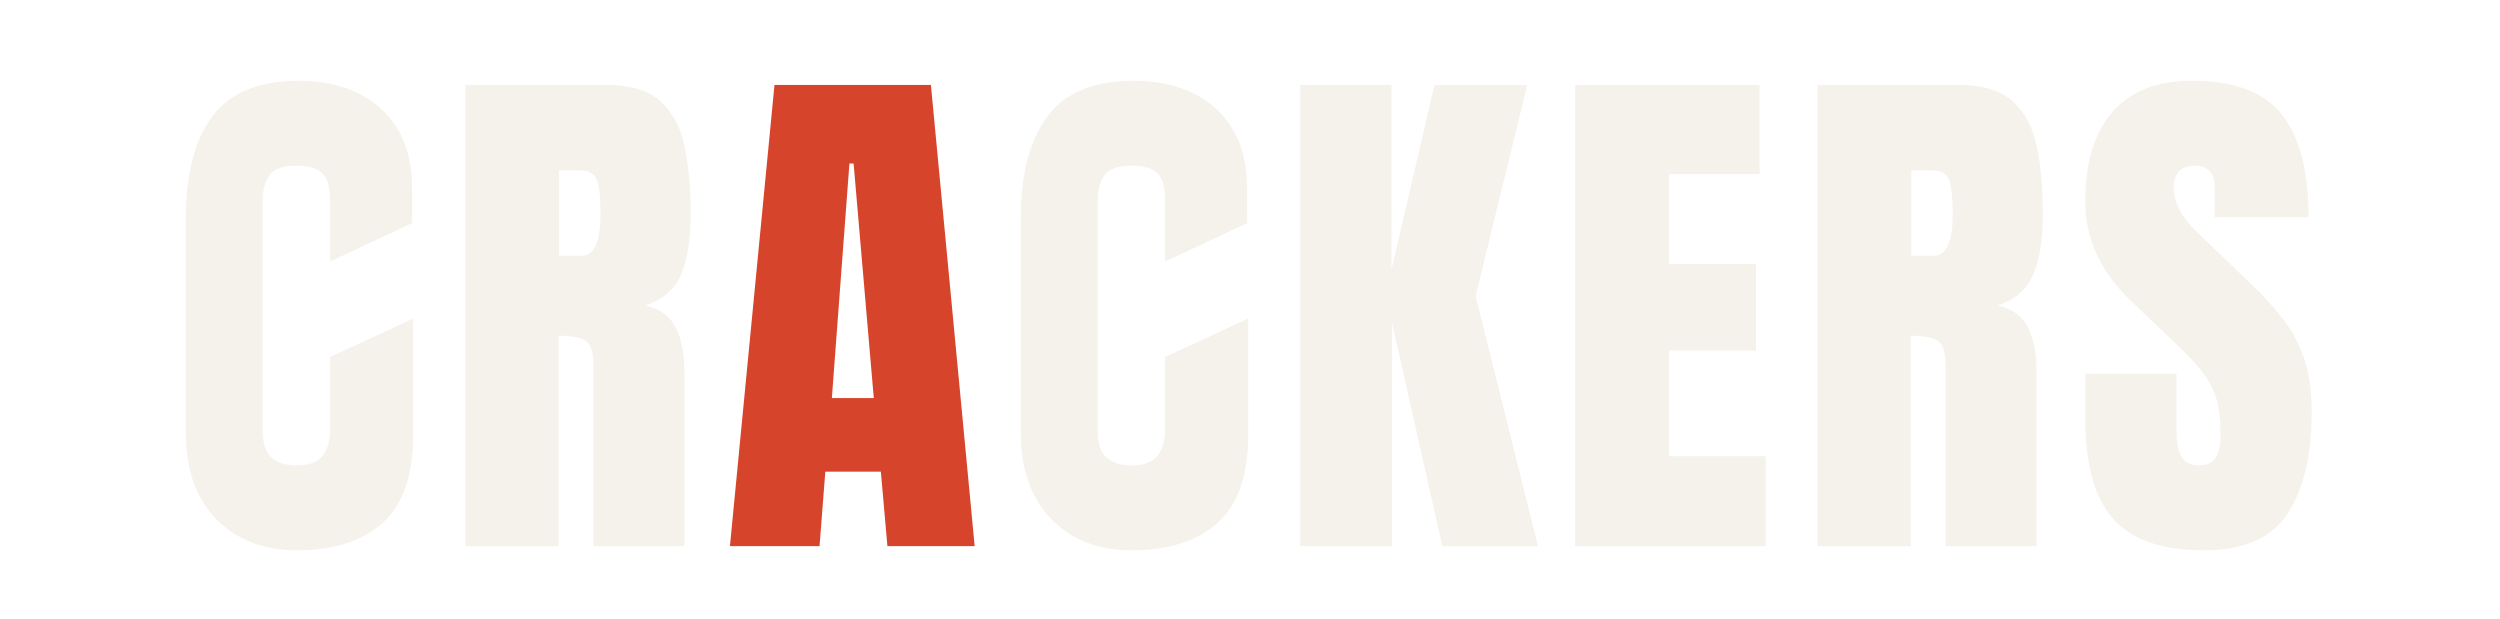
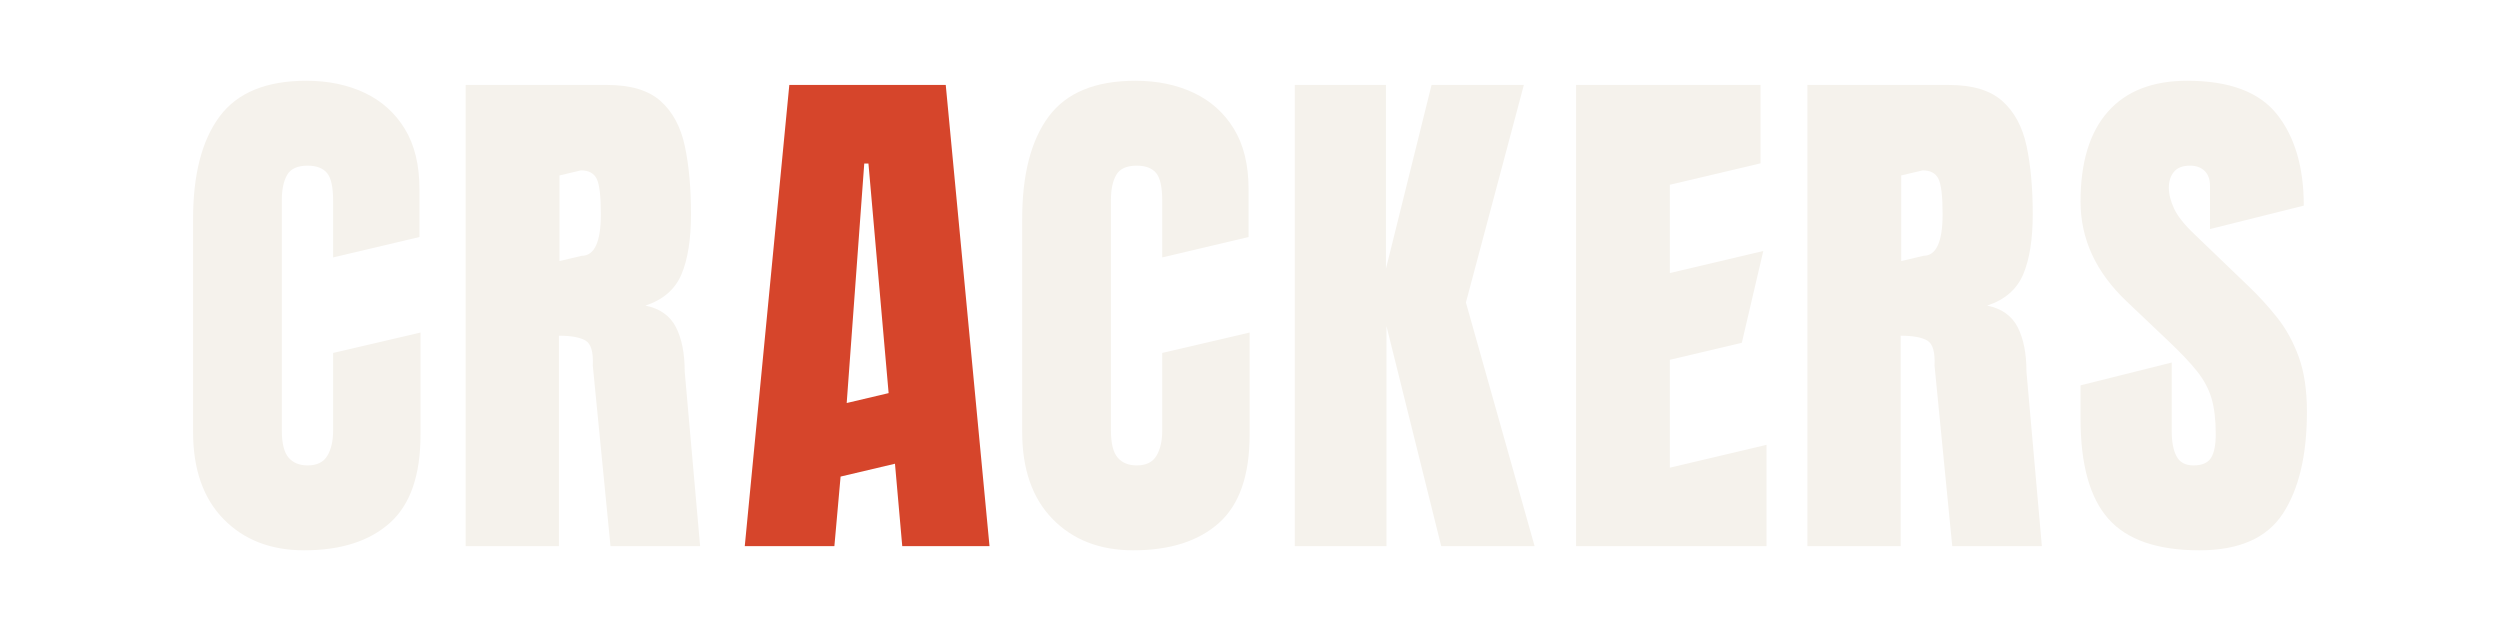
<svg xmlns="http://www.w3.org/2000/svg" viewBox="0 0 412 102" width="412" height="102" role="img">
-   <g transform="translate(27.84788 14) scale(0.08843636)">
-     <path fill="#F5F2EC" d="M238.281 -7.812 Q145.020 -7.812 88.135 50.293 Q31.250 108.398 31.250 212.891 L31.250 609.375 Q31.250 734.375 80.811 800.781 Q130.371 867.188 242.188 867.188 Q303.223 867.188 350.830 844.727 Q398.438 822.266 425.781 777.588 Q453.125 732.910 453.125 665.039 L453.125 602 L300.227 530.426 L300.227 643.555 Q300.227 682.129 285.006 695.557 Q269.786 708.984 237.825 708.984 Q200.535 708.984 187.597 691.65 Q174.66 674.316 174.66 645.508 L174.66 215.332 Q174.66 179.688 191.022 165.039 Q207.383 150.391 237.825 150.391 Q272.069 150.391 286.147 168.457 Q300.227 186.523 300.227 215.332 L300.227 352.426 L455.078 424 L455.078 207.520 Q455.078 94.238 397.949 43.213 Q340.820 -7.812 238.281 -7.812 Z" transform="translate(0 859.375) scale(1 -1)" />
-     <path fill="#F5F2EC" d="M38.086 0.000 L38.086 859.375 L301.758 859.375 Q367.676 859.375 401.367 829.346 Q435.059 799.316 446.533 745.361 Q458.008 691.406 458.008 618.652 Q458.008 548.340 440.186 506.348 Q422.363 464.355 373.047 448.242 Q413.574 439.941 429.932 407.959 Q446.289 375.977 446.289 325.195 L446.289 0.000 L276.855 0.000 L276.855 336.426 Q276.855 374.023 261.475 383.057 Q246.094 392.090 211.914 392.090 L211.914 0.000 Z M212.891 541.016 L254.395 541.016 Q290.039 541.016 290.039 618.652 Q290.039 668.945 282.227 684.570 Q274.414 700.195 252.930 700.195 L212.891 700.195 Z" transform="translate(514.1211 859.375) scale(1 -1)" />
-     <path fill="#D6452B" d="M14.648 0.000 L97.656 859.375 L389.160 859.375 L470.703 0.000 L308.105 0.000 L295.898 138.672 L192.383 138.672 L181.641 0.000 Z M204.590 275.879 L282.715 275.879 L245.117 712.891 L237.305 712.891 Z" transform="translate(1030.684 859.375) scale(1 -1)" />
-     <path fill="#F5F2EC" d="M238.281 -7.812 Q145.020 -7.812 88.135 50.293 Q31.250 108.398 31.250 212.891 L31.250 609.375 Q31.250 734.375 80.811 800.781 Q130.371 867.188 242.188 867.188 Q303.223 867.188 350.830 844.727 Q398.438 822.266 425.781 777.588 Q453.125 732.910 453.125 665.039 L453.125 602 L300.227 530.426 L300.227 643.555 Q300.227 682.129 285.006 695.557 Q269.786 708.984 237.825 708.984 Q200.535 708.984 187.597 691.65 Q174.66 674.316 174.66 645.508 L174.66 215.332 Q174.66 179.688 191.022 165.039 Q207.383 150.391 237.825 150.391 Q272.069 150.391 286.147 168.457 Q300.227 186.523 300.227 215.332 L300.227 352.426 L455.078 424 L455.078 207.520 Q455.078 94.238 397.949 43.213 Q340.820 -7.812 238.281 -7.812 Z" transform="translate(1556.035 859.375) scale(1 -1)" />
-     <path fill="#F5F2EC" d="M38.086 0.000 L38.086 859.375 L208.008 859.375 L208.008 515.137 L288.086 859.375 L460.938 859.375 L364.746 465.820 L480.957 0.000 L302.734 0.000 L208.984 416.016 L208.984 0.000 Z" transform="translate(2070.156 859.375) scale(1 -1)" />
-     <path fill="#F5F2EC" d="M38.086 0.000 L38.086 859.375 L381.836 859.375 L381.836 693.359 L212.891 693.359 L212.891 525.879 L375.000 525.879 L375.000 364.258 L212.891 364.258 L212.891 167.480 L393.066 167.480 L393.066 0.000 Z" transform="translate(2582.324 859.375) scale(1 -1)" />
-     <path fill="#F5F2EC" d="M38.086 0.000 L38.086 859.375 L301.758 859.375 Q367.676 859.375 401.367 829.346 Q435.059 799.316 446.533 745.361 Q458.008 691.406 458.008 618.652 Q458.008 548.340 440.186 506.348 Q422.363 464.355 373.047 448.242 Q413.574 439.941 429.932 407.959 Q446.289 375.977 446.289 325.195 L446.289 0.000 L276.855 0.000 L276.855 336.426 Q276.855 374.023 261.475 383.057 Q246.094 392.090 211.914 392.090 L211.914 0.000 Z M212.891 541.016 L254.395 541.016 Q290.039 541.016 290.039 618.652 Q290.039 668.945 282.227 684.570 Q274.414 700.195 252.930 700.195 L212.891 700.195 Z" transform="translate(3033.945 859.375) scale(1 -1)" />
-     <path fill="#F5F2EC" d="M242.188 -7.812 Q124.512 -7.812 72.510 50.781 Q20.508 109.375 20.508 237.305 L20.508 321.289 L190.430 321.289 L190.430 213.867 Q190.430 184.082 199.463 167.236 Q208.496 150.391 230.957 150.391 Q254.395 150.391 263.428 164.062 Q272.461 177.734 272.461 208.984 Q272.461 248.535 264.648 275.146 Q256.836 301.758 237.549 325.928 Q218.262 350.098 184.082 382.324 L106.934 455.566 Q20.508 537.109 20.508 642.090 Q20.508 751.953 71.533 809.570 Q122.559 867.188 219.238 867.188 Q337.402 867.188 386.963 804.199 Q436.523 741.211 436.523 612.793 L261.719 612.793 L261.719 671.875 Q261.719 689.453 251.709 699.219 Q241.699 708.984 224.609 708.984 Q204.102 708.984 194.580 697.510 Q185.059 686.035 185.059 667.969 Q185.059 649.902 194.824 628.906 Q204.590 607.910 233.398 580.566 L332.520 485.352 Q362.305 457.031 387.207 425.537 Q412.109 394.043 427.246 352.295 Q442.383 310.547 442.383 250.488 Q442.383 129.395 397.705 60.791 Q353.027 -7.812 242.188 -7.812 Z" transform="translate(3550.508 859.375) scale(1 -1)" />
+   <g transform="translate(29.05473 14) scale(0.08843636)">
+     <path d="M238.281 -7.812 Q145.020 -7.812 88.135 50.293 Q31.250 108.398 31.250 212.891 L31.250 609.375 Q31.250 734.375 80.811 800.781 Q130.371 867.188 242.188 867.188 Q303.223 867.188 350.830 844.727 Q398.438 822.266 425.781 777.588 Q453.125 732.910 453.125 665.039 L453.125 576 L292.227 538 L292.227 643.555 Q292.227 682.129 280.643 695.557 Q269.059 708.984 244.734 708.984 Q216.353 708.984 206.506 691.65 Q196.66 674.316 196.66 645.508 L196.66 215.332 Q196.66 179.688 209.113 165.039 Q221.565 150.391 244.734 150.391 Q270.796 150.391 281.511 168.457 Q292.227 186.523 292.227 215.332 L292.227 360 L455.078 398 L455.078 207.520 Q455.078 94.238 397.949 43.213 Q340.820 -7.812 238.281 -7.812 Z" fill="#F5F2EC" transform="translate(0 859.375) scale(1 -1)" />
+     <path d="M38.086 0.000 L38.086 859.375 L301.758 859.375 Q367.676 859.375 401.367 829.346 Q435.059 799.316 446.533 745.361 Q458.008 691.406 458.008 618.652 Q458.008 548.340 440.186 506.348 Q422.363 464.355 373.047 448.242 Q413.574 439.941 429.932 407.959 Q446.289 375.977 446.289 325.195 L475 0 L308 0 L275 336.426 Q276.855 374.023 261.475 383.057 Q246.094 392.090 211.914 392.090 L211.914 0.000 Z M212.891 531.214 L254.395 541.016 Q290.039 541.016 290.039 618.652 Q290.039 668.945 282.227 684.570 Q274.414 700.195 252.930 700.195 L212.891 690.739 Z" fill="#F5F2EC" transform="translate(501.1211 859.375) scale(1 -1)" />
+     <path d="M14.648 0.000 L97.656 859.375 L389.160 859.375 L470.703 0.000 L308.105 0.000 L294.550 153.517 L193.207 129.583 L181.641 0.000 Z M204.590 266.653 L282.715 285.105 L245.117 712.891 L237.305 712.891 Z" fill="#D6452B" transform="translate(1044.684 859.375) scale(1 -1)" />
+     <path d="M238.281 -7.812 Q145.020 -7.812 88.135 50.293 Q31.250 108.398 31.250 212.891 L31.250 609.375 Q31.250 734.375 80.811 800.781 Q130.371 867.188 242.188 867.188 Q303.223 867.188 350.830 844.727 Q398.438 822.266 425.781 777.588 Q453.125 732.910 453.125 665.039 L453.125 576 L292.227 538 L292.227 643.555 Q292.227 682.129 280.643 695.557 Q269.059 708.984 244.734 708.984 Q216.353 708.984 206.506 691.65 Q196.66 674.316 196.66 645.508 L196.66 215.332 Q196.66 179.688 209.113 165.039 Q221.565 150.391 244.734 150.391 Q270.796 150.391 281.511 168.457 Q292.227 186.523 292.227 215.332 L292.227 360 L455.078 398 L455.078 207.520 Q455.078 94.238 397.949 43.213 Q340.820 -7.812 238.281 -7.812 Z" fill="#F5F2EC" transform="translate(1545.035 859.375) scale(1 -1)" />
+     <path d="M38.086 0.000 L38.086 859.375 L208.008 859.375 L208.008 517 L293 859.375 L465 859.375 L357 454 L485 0 L311 0 L208.984 410 L208.984 0.000 Z" fill="#F5F2EC" transform="translate(2046.156 859.375) scale(1 -1)" />
+     <path d="M38.086 0.000 L38.086 859.375 L381.836 859.375 L381.836 713.309 L212.891 673.409 L212.891 508.849 L387 549.969 L347 378.901 L212.891 347.228 L212.891 146.204 L393.066 188.756 L393.066 0.000 Z" fill="#F5F2EC" transform="translate(2570.324 859.375) scale(1 -1)" />
+     <path d="M38.086 0.000 L38.086 859.375 L301.758 859.375 Q367.676 859.375 401.367 829.346 Q435.059 799.316 446.533 745.361 Q458.008 691.406 458.008 618.652 Q458.008 548.340 440.186 506.348 Q422.363 464.355 373.047 448.242 Q413.574 439.941 429.932 407.959 Q446.289 375.977 446.289 325.195 L475 0 L308 0 L275 336.426 Q276.855 374.023 261.475 383.057 Q246.094 392.090 211.914 392.090 L211.914 0.000 Z M212.891 531.214 L254.395 541.016 Q290.039 541.016 290.039 618.652 Q290.039 668.945 282.227 684.570 Q274.414 700.195 252.930 700.195 L212.891 690.739 Z" fill="#F5F2EC" transform="translate(3001.445 859.375) scale(1 -1)" />
+     <path d="M242.188 -7.812 Q124.512 -7.812 72.510 50.781 Q20.508 109.375 20.508 237.305 L20.508 299.6 L190.430 342.1 L190.430 213.867 Q190.430 184.082 199.463 167.236 Q208.496 150.391 230.957 150.391 Q254.395 150.391 263.428 164.062 Q272.461 177.734 272.461 208.984 Q272.461 248.535 264.648 275.146 Q256.836 301.758 237.549 325.928 Q218.262 350.098 184.082 382.324 L106.934 455.566 Q20.508 537.109 20.508 642.090 Q20.508 751.953 71.533 809.570 Q122.559 867.188 219.238 867.188 Q337.402 867.188 386.963 804.199 Q436.523 741.211 436.523 634.5 L261.719 590.8 L261.719 671.875 Q261.719 689.453 251.709 699.219 Q241.699 708.984 224.609 708.984 Q204.102 708.984 194.580 697.510 Q185.059 686.035 185.059 667.969 Q185.059 649.902 194.824 628.906 Q204.590 607.910 233.398 580.566 L332.520 485.352 Q362.305 457.031 387.207 425.537 Q412.109 394.043 427.246 352.295 Q442.383 310.547 442.383 250.488 Q442.383 129.395 397.705 60.791 Q353.027 -7.812 242.188 -7.812 Z" fill="#F5F2EC" transform="translate(3528.008 859.375) scale(1 -1)" />
  </g>
</svg>
